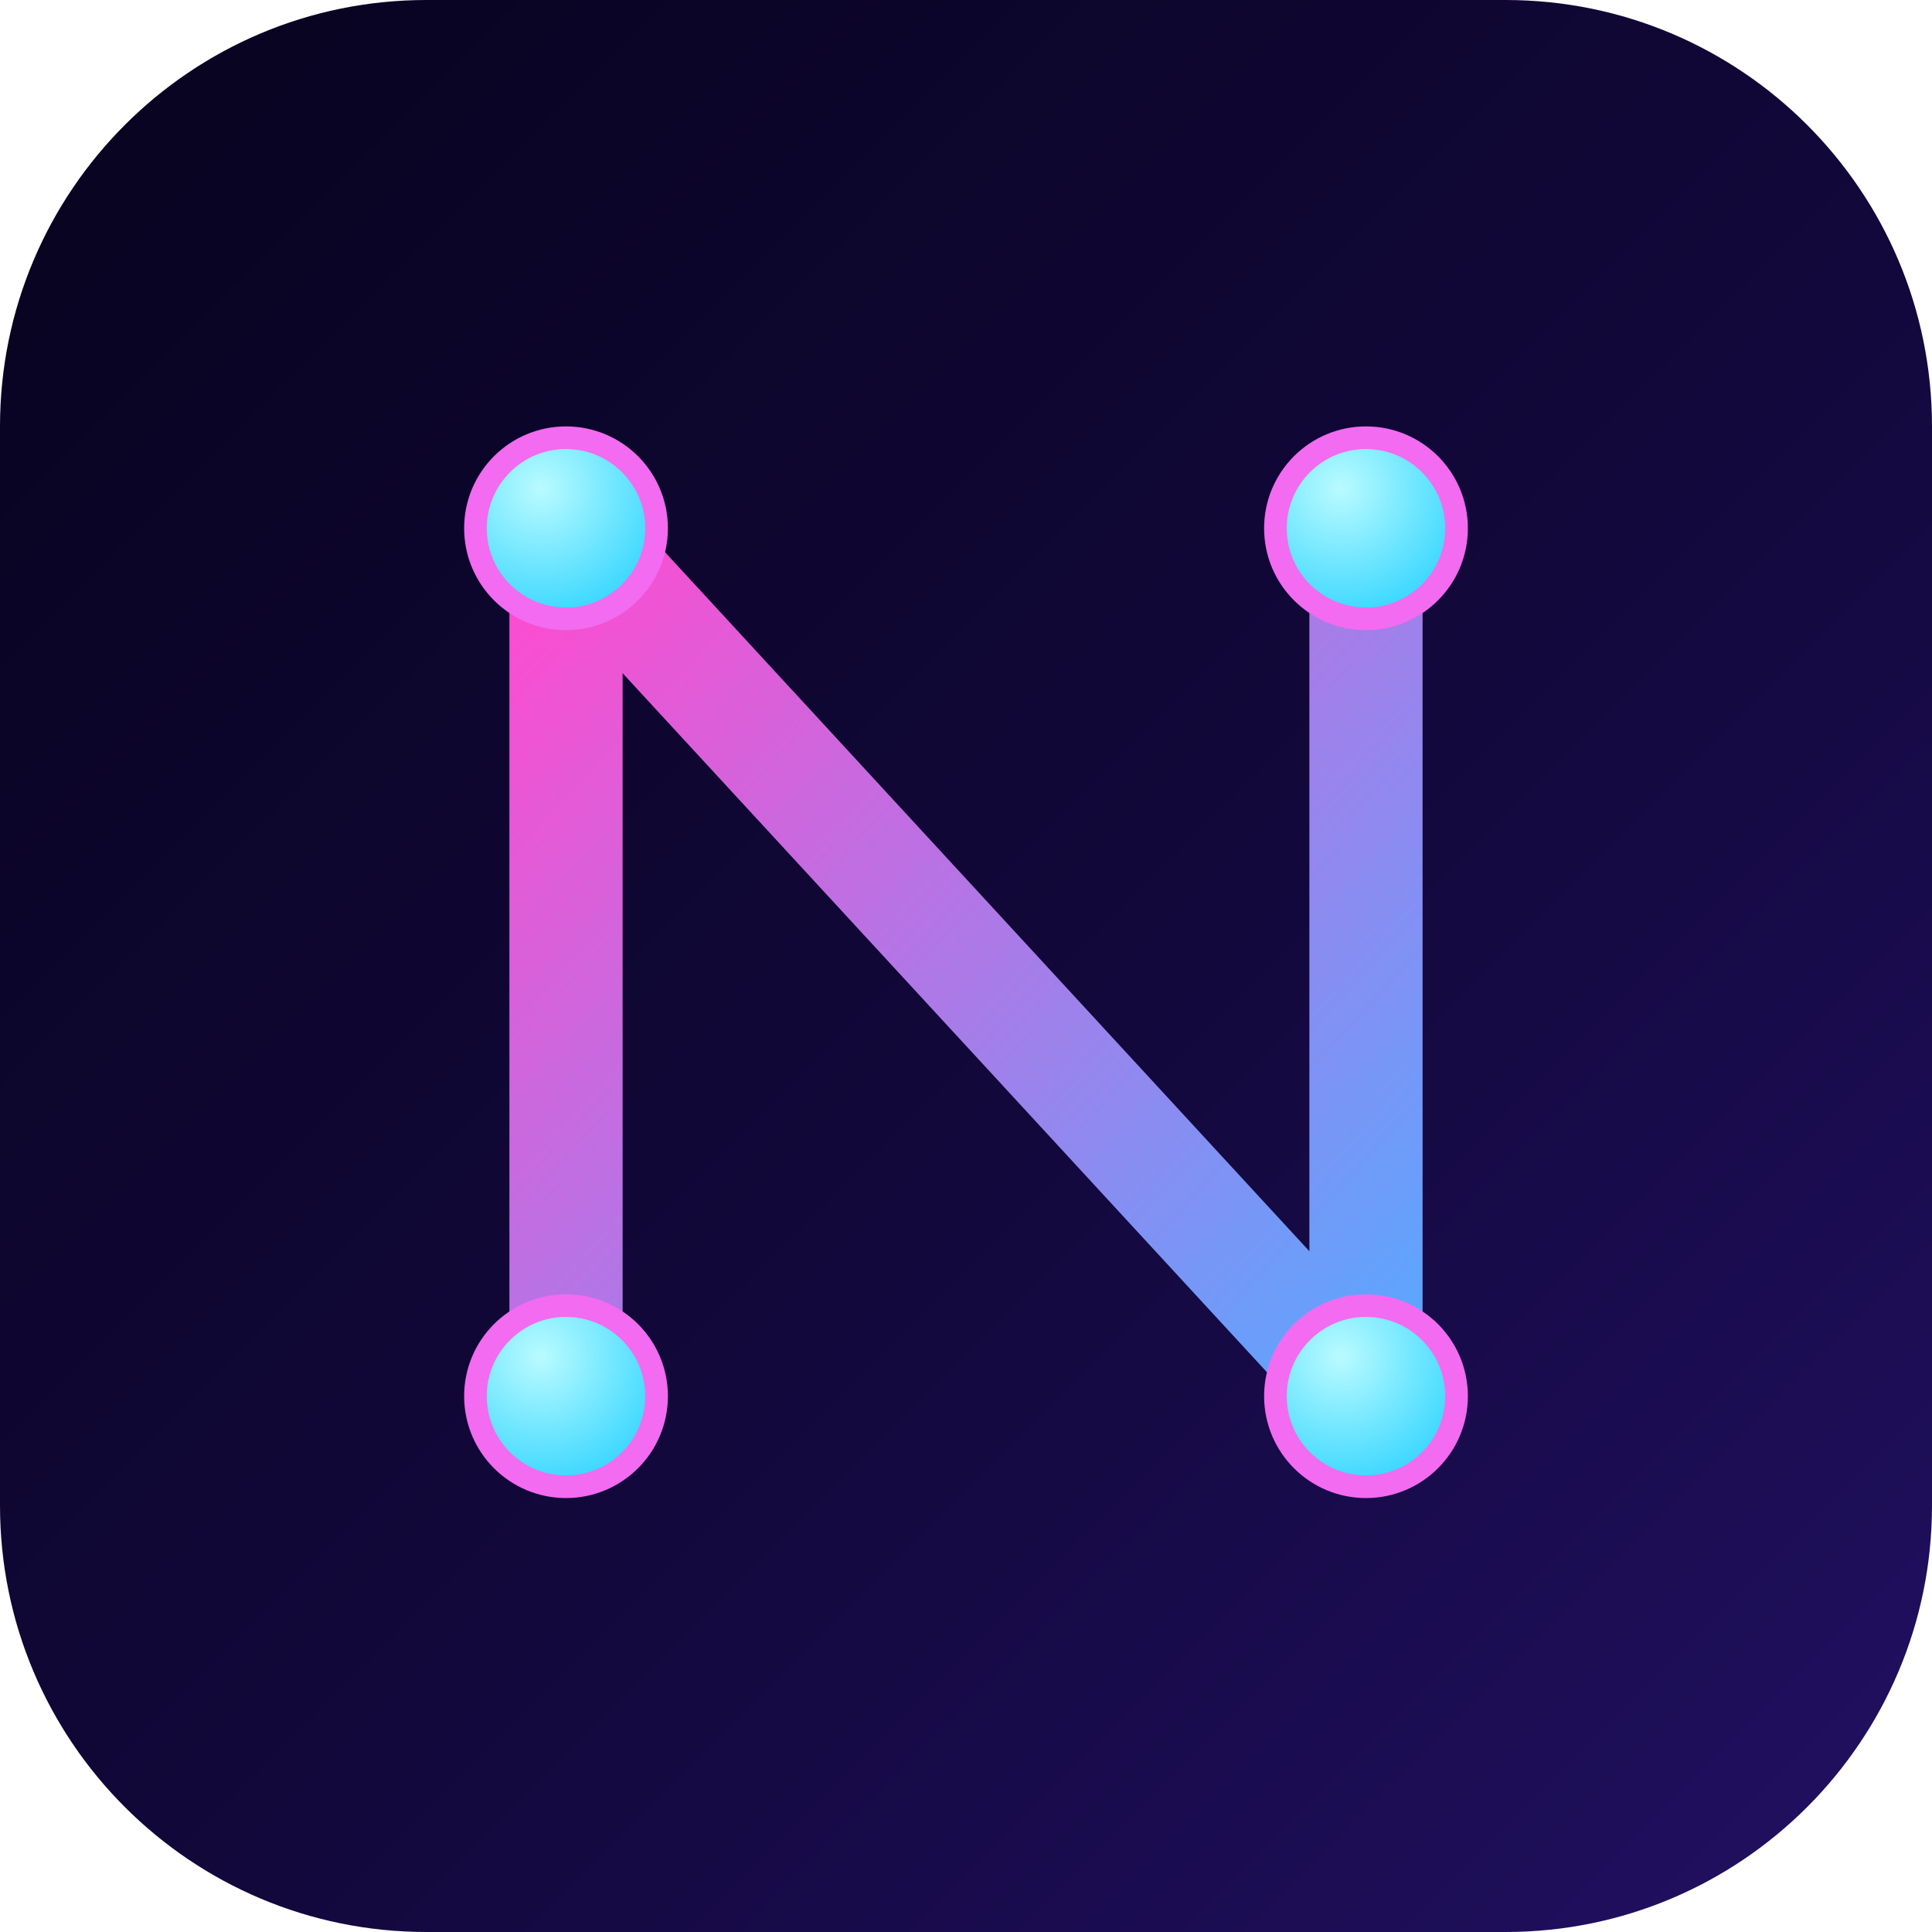
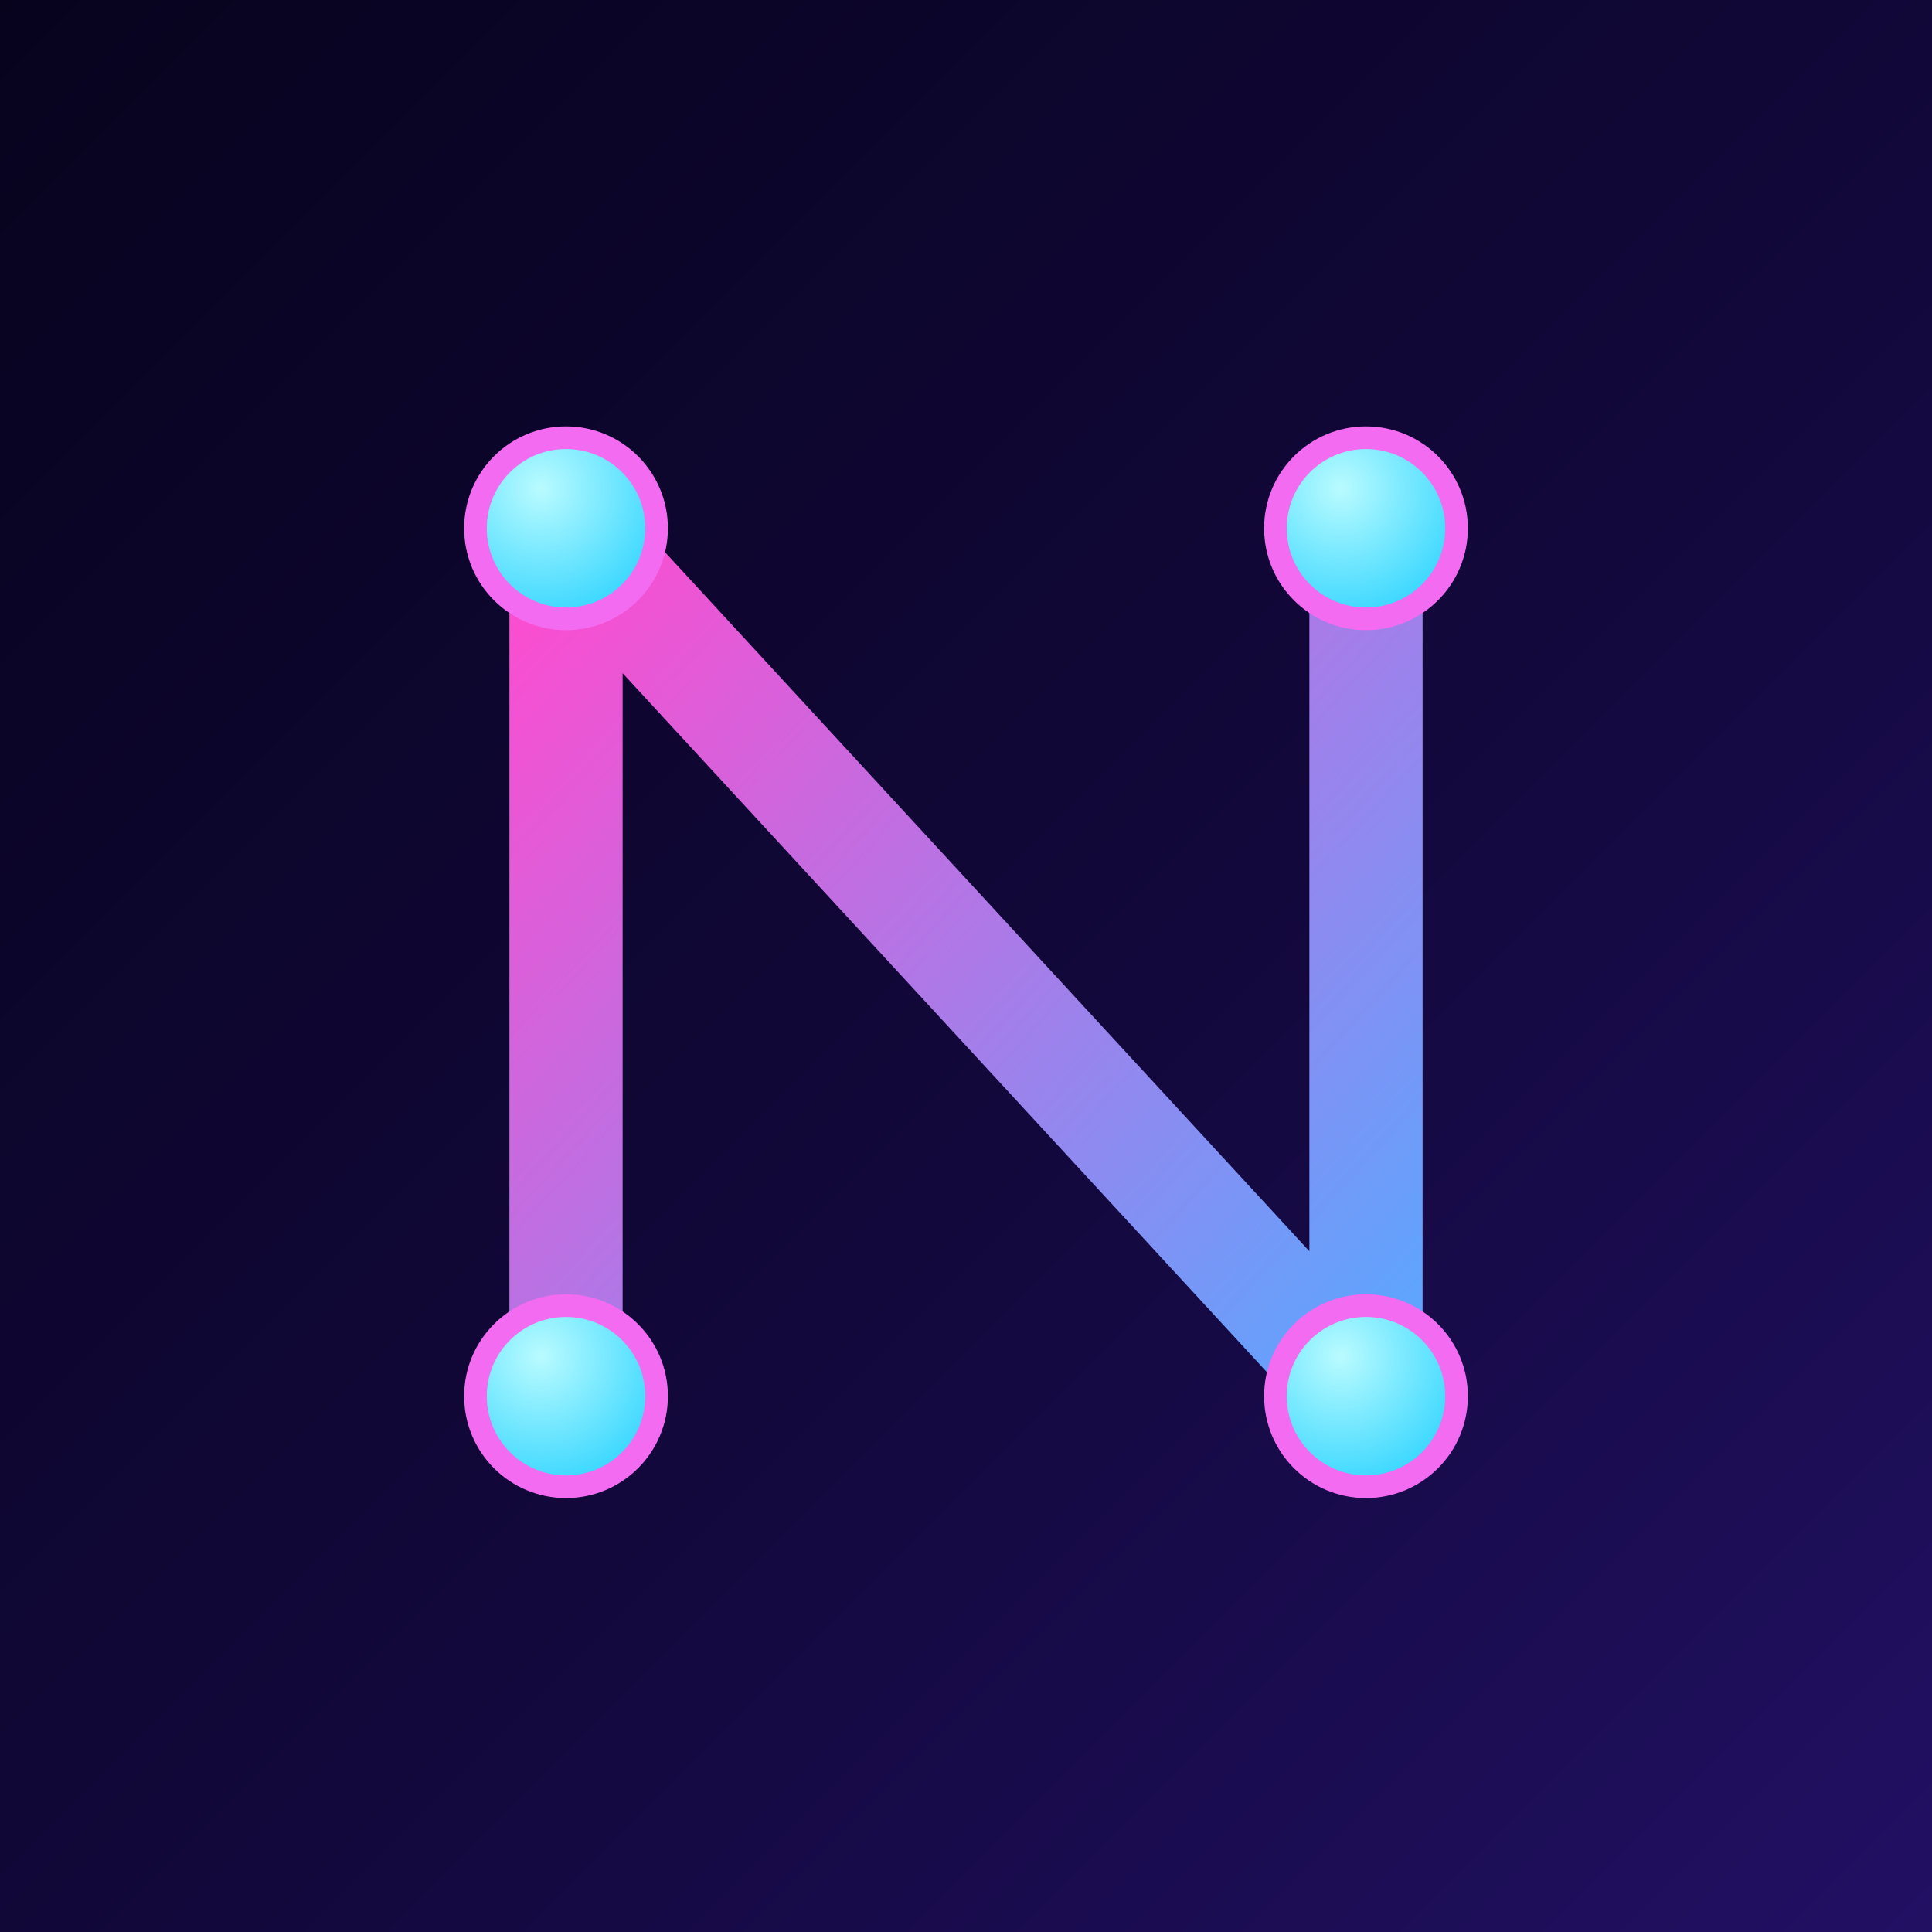
<svg xmlns="http://www.w3.org/2000/svg" width="1024" height="1024" viewBox="0 0 1024 1024" role="img" aria-label="NVPN node graph N icon">
  <defs>
    <linearGradient id="bg" x1="0%" y1="0%" x2="100%" y2="100%">
      <stop offset="0%" stop-color="#07031d" />
      <stop offset="55%" stop-color="#12083b" />
      <stop offset="100%" stop-color="#221064" />
    </linearGradient>
    <linearGradient id="edge" x1="0%" y1="0%" x2="100%" y2="100%">
      <stop offset="0%" stop-color="#ff4bcf" />
      <stop offset="100%" stop-color="#5aa7ff" />
    </linearGradient>
    <radialGradient id="node" cx="36%" cy="28%" r="80%">
      <stop offset="0%" stop-color="#b9fbff" />
      <stop offset="100%" stop-color="#2dd3ff" />
    </radialGradient>
  </defs>
-   <rect x="0" y="0" width="1024" height="1024" rx="226" fill="url(#bg)" />
+   <rect x="0" y="0" width="1024" height="1024" fill="url(#bg)" />
  <g stroke="url(#edge)" stroke-linecap="round" stroke-linejoin="round" fill="none">
    <polyline points="300,740 300,280 724,740 724,280" stroke-width="60" />
  </g>
  <g fill="url(#node)" stroke="#f26bf0" stroke-width="12">
    <circle cx="300" cy="280" r="48" />
    <circle cx="300" cy="740" r="48" />
    <circle cx="724" cy="280" r="48" />
    <circle cx="724" cy="740" r="48" />
  </g>
</svg>
